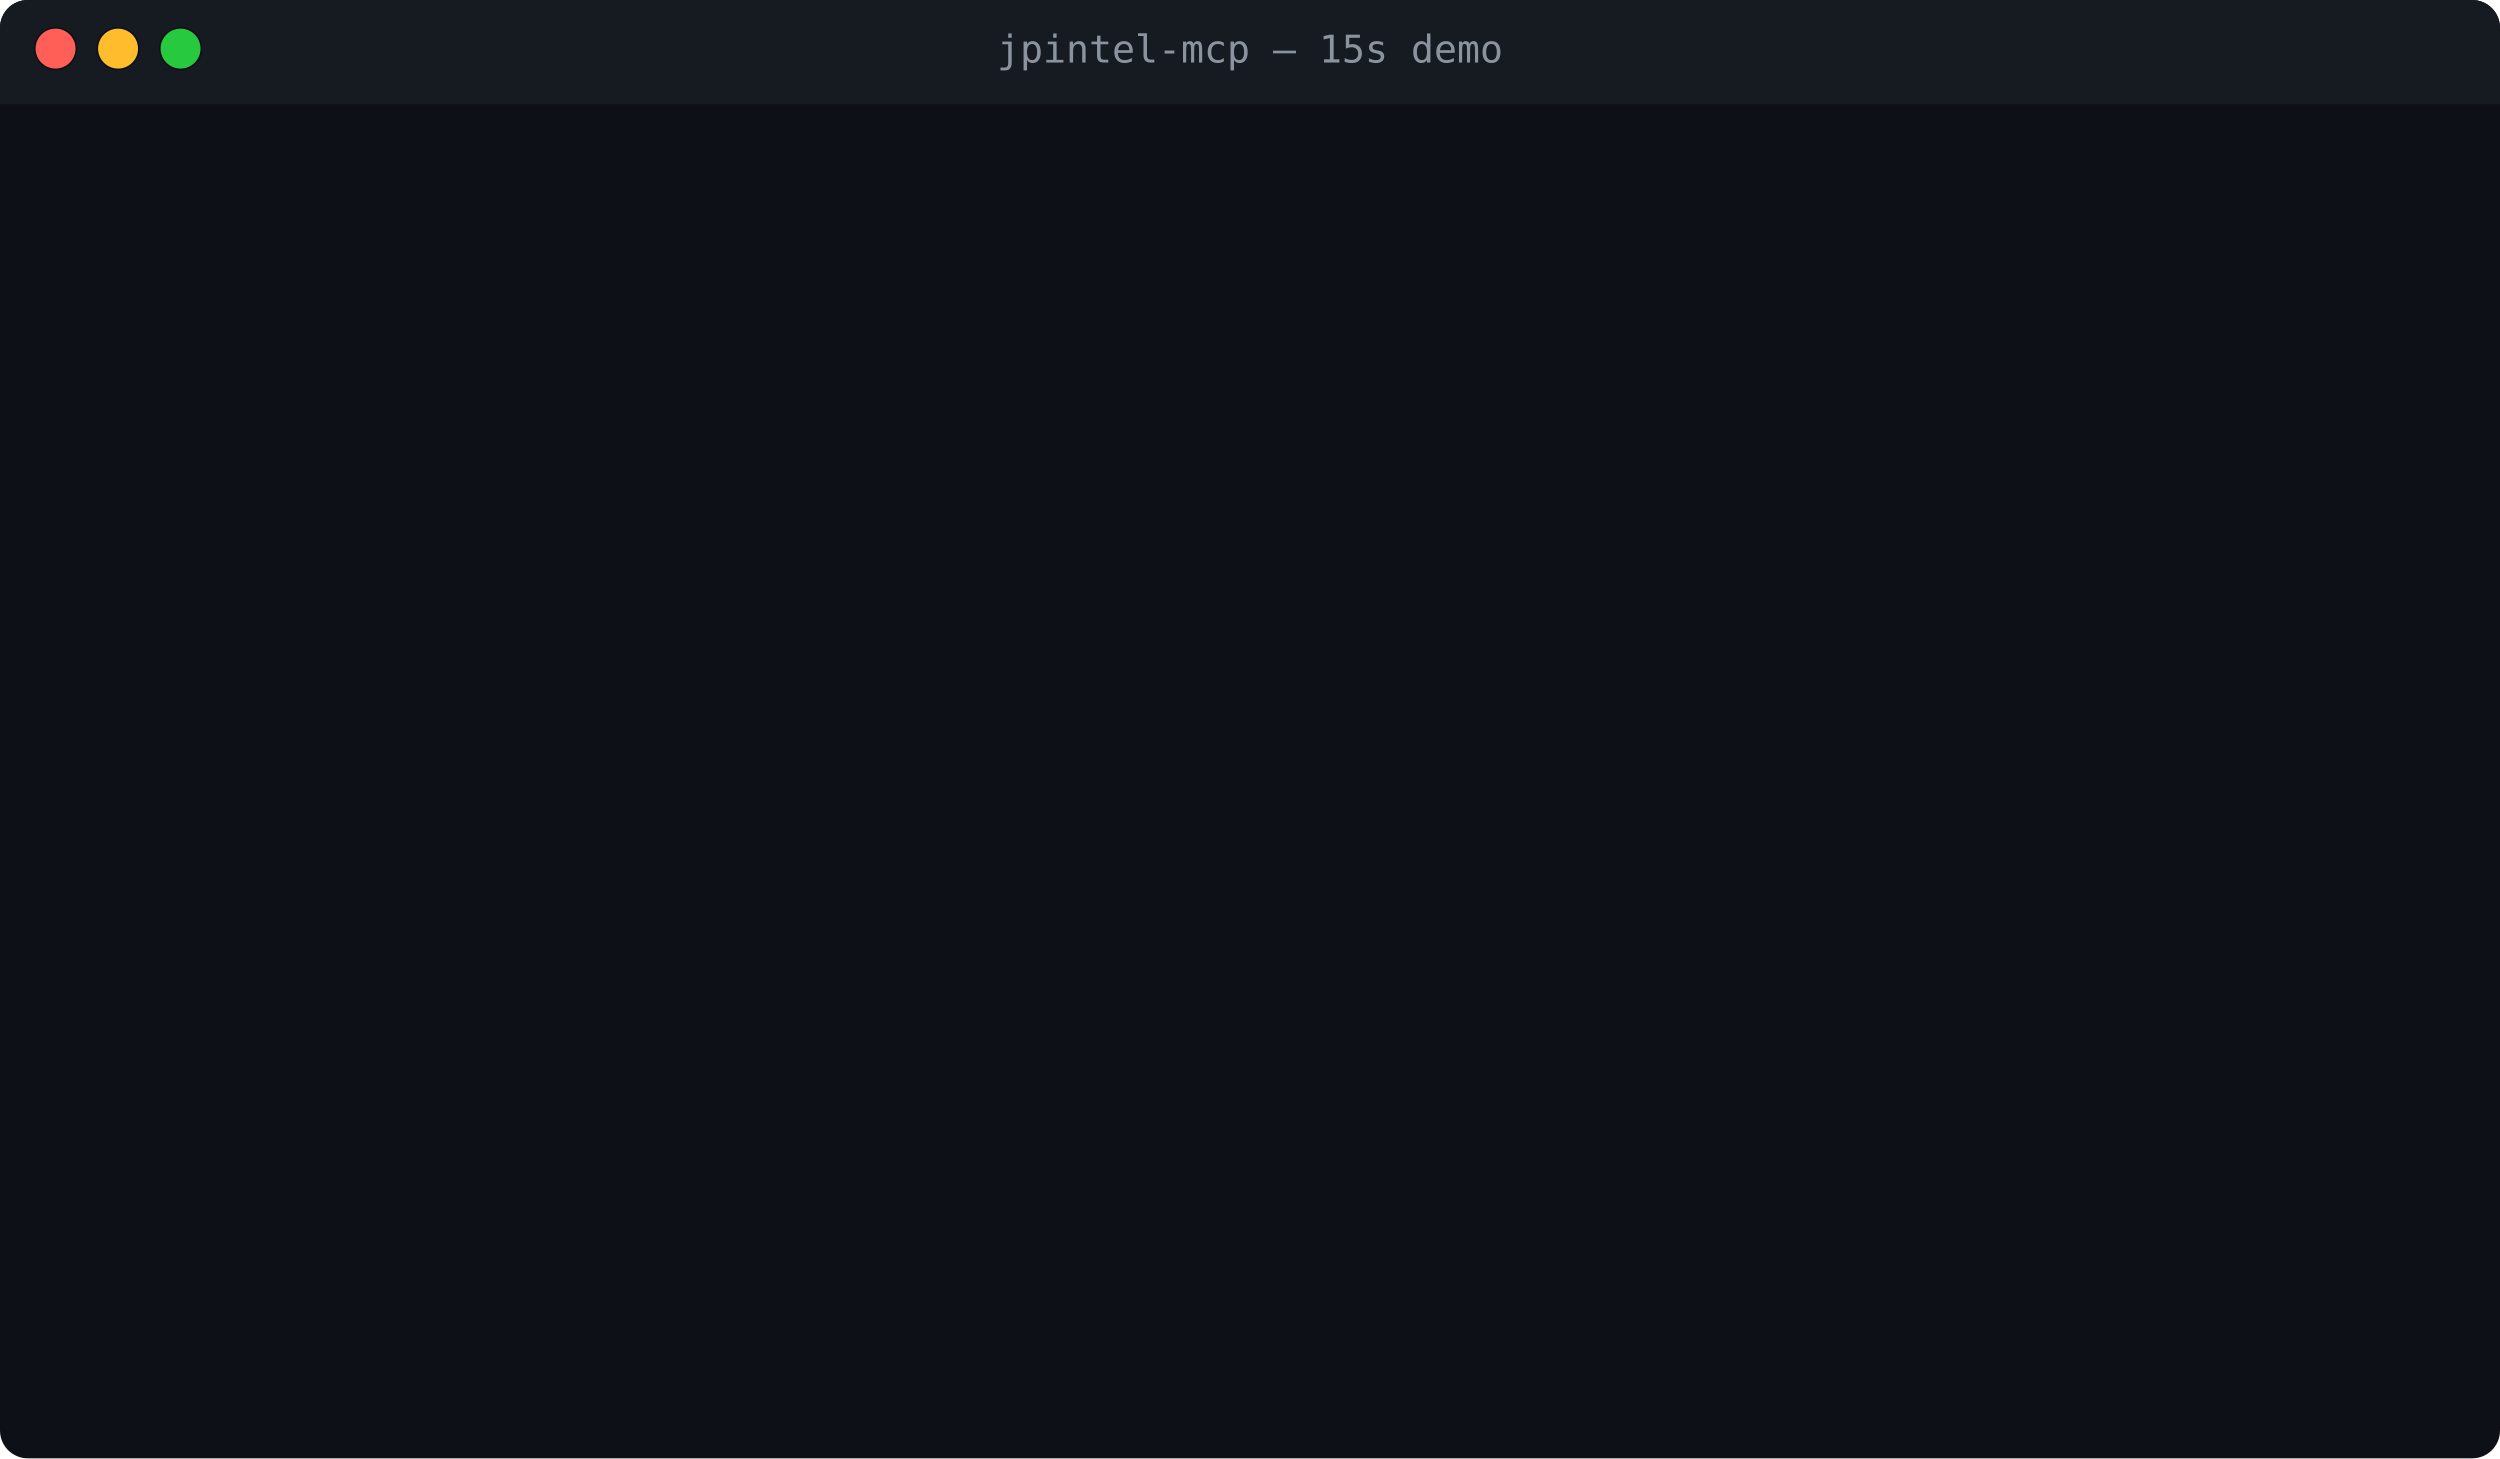
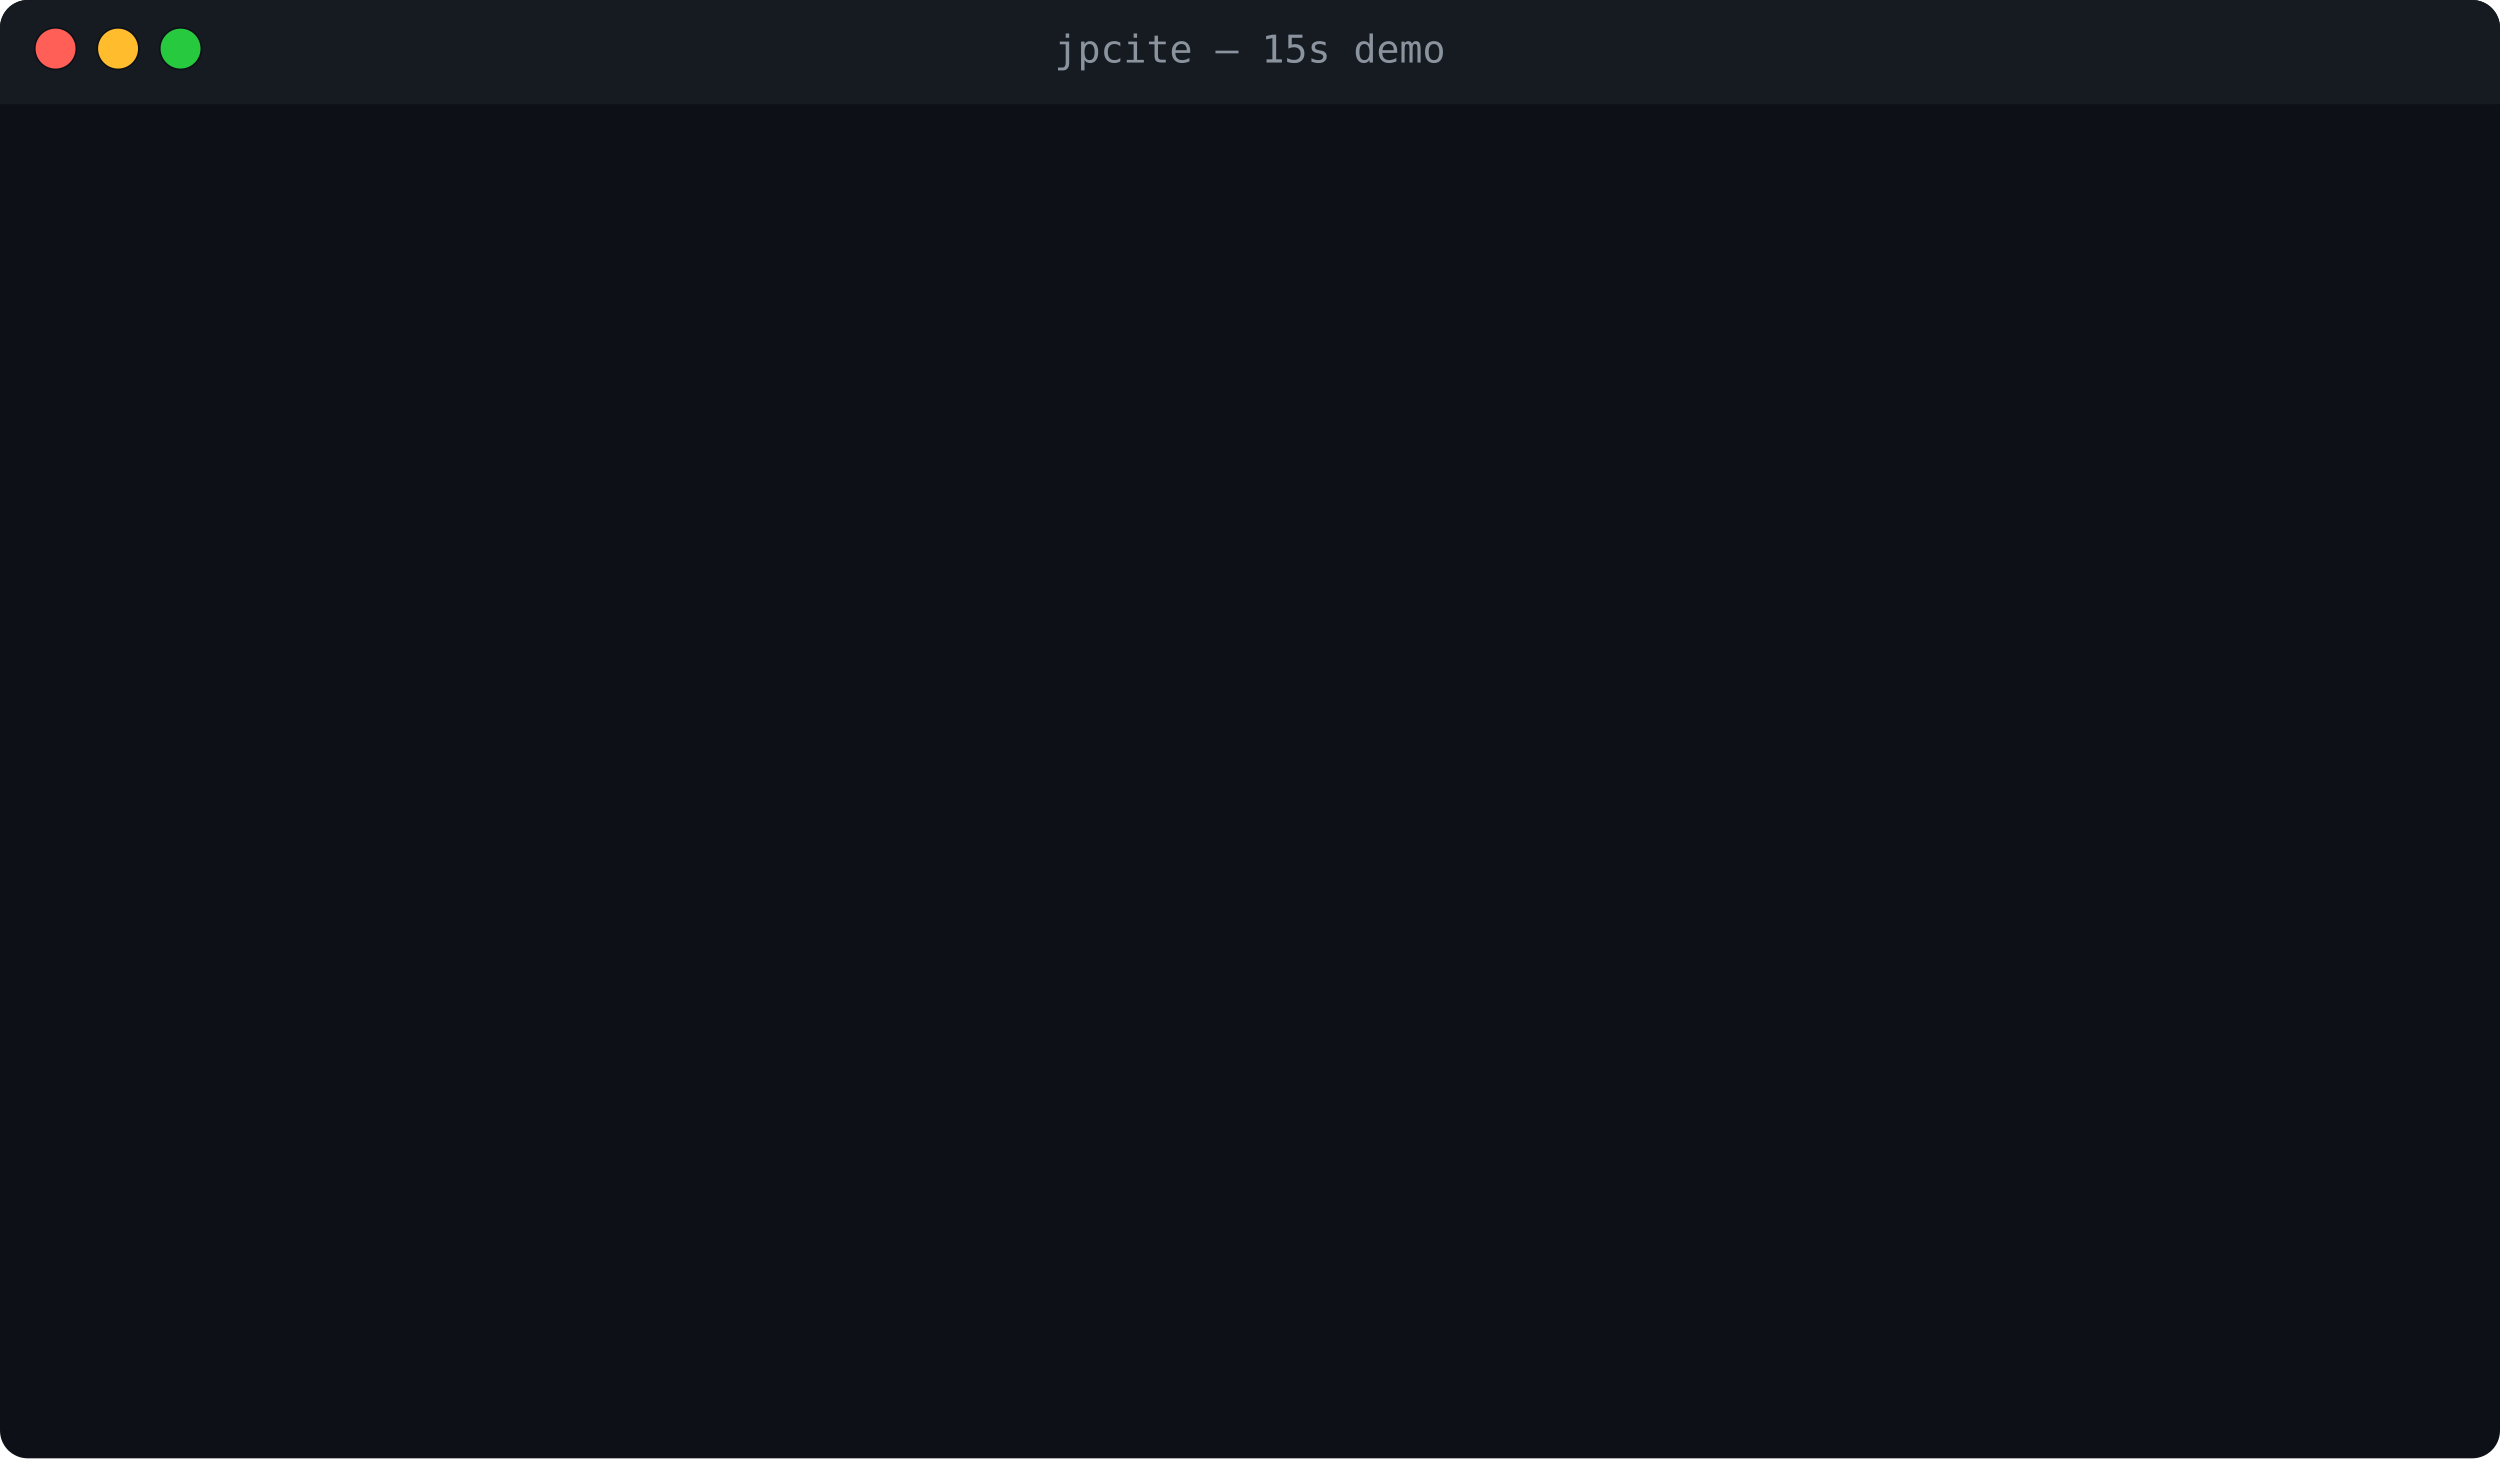
- <svg xmlns="http://www.w3.org/2000/svg" viewBox="0 0 720 420" role="img" aria-label="jpintel-mcp terminal demo: curl search then exclusions check">
+ <svg xmlns="http://www.w3.org/2000/svg" viewBox="0 0 720 420" role="img" aria-label="jpcite terminal demo: curl search then exclusions check">
  <defs>
    <style>
      .bg { fill: #0d1117; }
      .bar { fill: #161b22; }
      .dot { stroke: #0d1117; stroke-width: 0.5; }
      .dot-r { fill: #ff5f56; }
      .dot-y { fill: #ffbd2e; }
      .dot-g { fill: #27c93f; }
      .title { fill: #8b949e; font: 11px ui-monospace, "SF Mono", Menlo, monospace; }
      text.t { font: 13px ui-monospace, "SF Mono", Menlo, monospace; fill: #c9d1d9; }
      .prompt { fill: #7ee787; }
      .flag   { fill: #d2a8ff; }
      .str    { fill: #a5d6ff; }
      .key    { fill: #79c0ff; }
      .num    { fill: #ffa657; }
      .dim    { fill: #6e7681; }
      .ok     { fill: #7ee787; }
      .warn   { fill: #ffa657; }
      .cursor { fill: #c9d1d9; }
      g.step { opacity: 0; }
      g#s1 { animation: f1 15s infinite; }
      g#s2 { animation: f2 15s infinite; }
      g#s3 { animation: f3 15s infinite; }
      g#s4 { animation: f4 15s infinite; }
      g#s5 { animation: f5 15s infinite; }
      g#s6 { animation: f6 15s infinite; }
      @keyframes f1 { 0%,4% {opacity:0} 5%,100% {opacity:1} }
      @keyframes f2 { 0%,18% {opacity:0} 19%,100% {opacity:1} }
      @keyframes f3 { 0%,32% {opacity:0} 33%,100% {opacity:1} }
      @keyframes f4 { 0%,48% {opacity:0} 49%,100% {opacity:1} }
      @keyframes f5 { 0%,62% {opacity:0} 63%,100% {opacity:1} }
      @keyframes f6 { 0%,78% {opacity:0} 79%,100% {opacity:1} }
      #caret { animation: blink 1s steps(2) infinite; }
      @keyframes blink { 50% { opacity: 0; } }
      /* Honor OS-level "Reduce motion" preference — freeze on the final step. */
      @media (prefers-reduced-motion: reduce) {
        g#s1, g#s2, g#s3, g#s4, g#s5, g#s6 { animation: none; opacity: 1; }
        #caret { animation: none; opacity: 1; }
      }
    </style>
  </defs>
  <rect class="bg" width="720" height="420" rx="8" />
  <rect class="bar" width="720" height="28" rx="8" />
  <rect class="bar" y="20" width="720" height="10" />
  <circle class="dot dot-r" cx="16" cy="14" r="6" />
  <circle class="dot dot-y" cx="34" cy="14" r="6" />
  <circle class="dot dot-g" cx="52" cy="14" r="6" />
-   <text class="title" x="360" y="18" text-anchor="middle">jpintel-mcp — 15s demo</text>
+   <text class="title" x="360" y="18" text-anchor="middle">jpcite — 15s demo</text>
  <g id="s1" class="step">
    <text class="t" x="16" y="58">
      <tspan class="prompt">$</tspan>
      <tspan> curl </tspan>
      <tspan class="flag">-H</tspan>
      <tspan> </tspan>
      <tspan class="str">"Authorization: Bearer $KEY"</tspan>
      <tspan> \</tspan>
    </text>
    <text class="t" x="36" y="76">
-       <tspan class="str">"https://&lt;DOMAIN_PLACEHOLDER&gt;/v1/programs/search?q=IT%E5%B0%8E%E5%85%A5"</tspan>
+       <tspan class="str">"https://jpcite.com/v1/programs/search?q=IT%E5%B0%8E%E5%85%A5"</tspan>
    </text>
  </g>
  <g id="s2" class="step">
    <text class="t" x="16" y="102">
      <tspan class="dim">HTTP/2 200 · 84 ms</tspan>
    </text>
  </g>
  <g id="s3" class="step">
    <text class="t" x="16" y="124">{</text>
    <text class="t" x="32" y="142">
      <tspan class="key">"total"</tspan>
      <tspan>: </tspan>
      <tspan class="num">7</tspan>
      <tspan>, </tspan>
      <tspan class="key">"limit"</tspan>
      <tspan>: </tspan>
      <tspan class="num">5</tspan>
      <tspan>,</tspan>
    </text>
    <text class="t" x="32" y="160">
      <tspan class="key">"results"</tspan>
      <tspan>: [</tspan>
    </text>
    <text class="t" x="48" y="178">
      <tspan>{</tspan>
      <tspan class="key">"unified_id"</tspan>
      <tspan>: </tspan>
      <tspan class="str">"meti-it-2026"</tspan>
      <tspan>, </tspan>
      <tspan class="key">"tier"</tspan>
      <tspan>: </tspan>
      <tspan class="str">"S"</tspan>
      <tspan>,</tspan>
    </text>
    <text class="t" x="60" y="196">
      <tspan class="key">"primary_name"</tspan>
      <tspan>: </tspan>
      <tspan class="str">"IT導入補助金2026"</tspan>
      <tspan>, </tspan>
      <tspan class="key">"amount_max_man_yen"</tspan>
      <tspan>: </tspan>
      <tspan class="num">450</tspan>
      <tspan>},</tspan>
    </text>
    <text class="t" x="48" y="214">
      <tspan>{</tspan>
      <tspan class="key">"unified_id"</tspan>
      <tspan>: </tspan>
      <tspan class="str">"jizokuka-r8"</tspan>
      <tspan>, </tspan>
      <tspan class="key">"tier"</tspan>
      <tspan>: </tspan>
      <tspan class="str">"A"</tspan>
      <tspan>, …}</tspan>
    </text>
    <text class="t" x="32" y="232">]}</text>
  </g>
  <g id="s4" class="step">
    <text class="t" x="16" y="264">
      <tspan class="prompt">$</tspan>
      <tspan> curl </tspan>
      <tspan class="flag">-X POST</tspan>
      <tspan> </tspan>
-       <tspan class="str">"https://&lt;DOMAIN_PLACEHOLDER&gt;/v1/exclusions/check"</tspan>
+       <tspan class="str">"https://jpcite.com/v1/exclusions/check"</tspan>
      <tspan> \</tspan>
    </text>
    <text class="t" x="36" y="282">
      <tspan class="flag">-d</tspan>
      <tspan> </tspan>
      <tspan class="str">'{"program_ids":["meti-it-2026","jizokuka-r8"]}'</tspan>
    </text>
  </g>
  <g id="s5" class="step">
    <text class="t" x="16" y="308">
      <tspan class="dim">HTTP/2 200 · 12 ms</tspan>
    </text>
  </g>
  <g id="s6" class="step">
    <text class="t" x="16" y="330">{</text>
    <text class="t" x="32" y="348">
      <tspan class="key">"conflicts"</tspan>
      <tspan>: [{</tspan>
    </text>
    <text class="t" x="48" y="366">
      <tspan class="key">"rule"</tspan>
      <tspan>: </tspan>
      <tspan class="str">"absolute"</tspan>
      <tspan>, </tspan>
      <tspan class="key">"between"</tspan>
      <tspan>: [</tspan>
      <tspan class="str">"meti-it-2026"</tspan>
      <tspan>, </tspan>
      <tspan class="str">"jizokuka-r8"</tspan>
      <tspan>],</tspan>
    </text>
    <text class="t" x="48" y="384">
      <tspan class="key">"evidence_url"</tspan>
      <tspan>: </tspan>
      <tspan class="str">"https://www.chusho.meti.go.jp/..."</tspan>
      <tspan>}],</tspan>
    </text>
    <text class="t" x="32" y="402">
      <tspan class="key">"safe_to_combine"</tspan>
      <tspan>: </tspan>
      <tspan class="warn">false</tspan>
    </text>
    <text class="t" x="16" y="402">
      <tspan>} </tspan>
    </text>
    <rect id="caret" class="cursor" x="52" y="391" width="8" height="14" />
  </g>
</svg>
